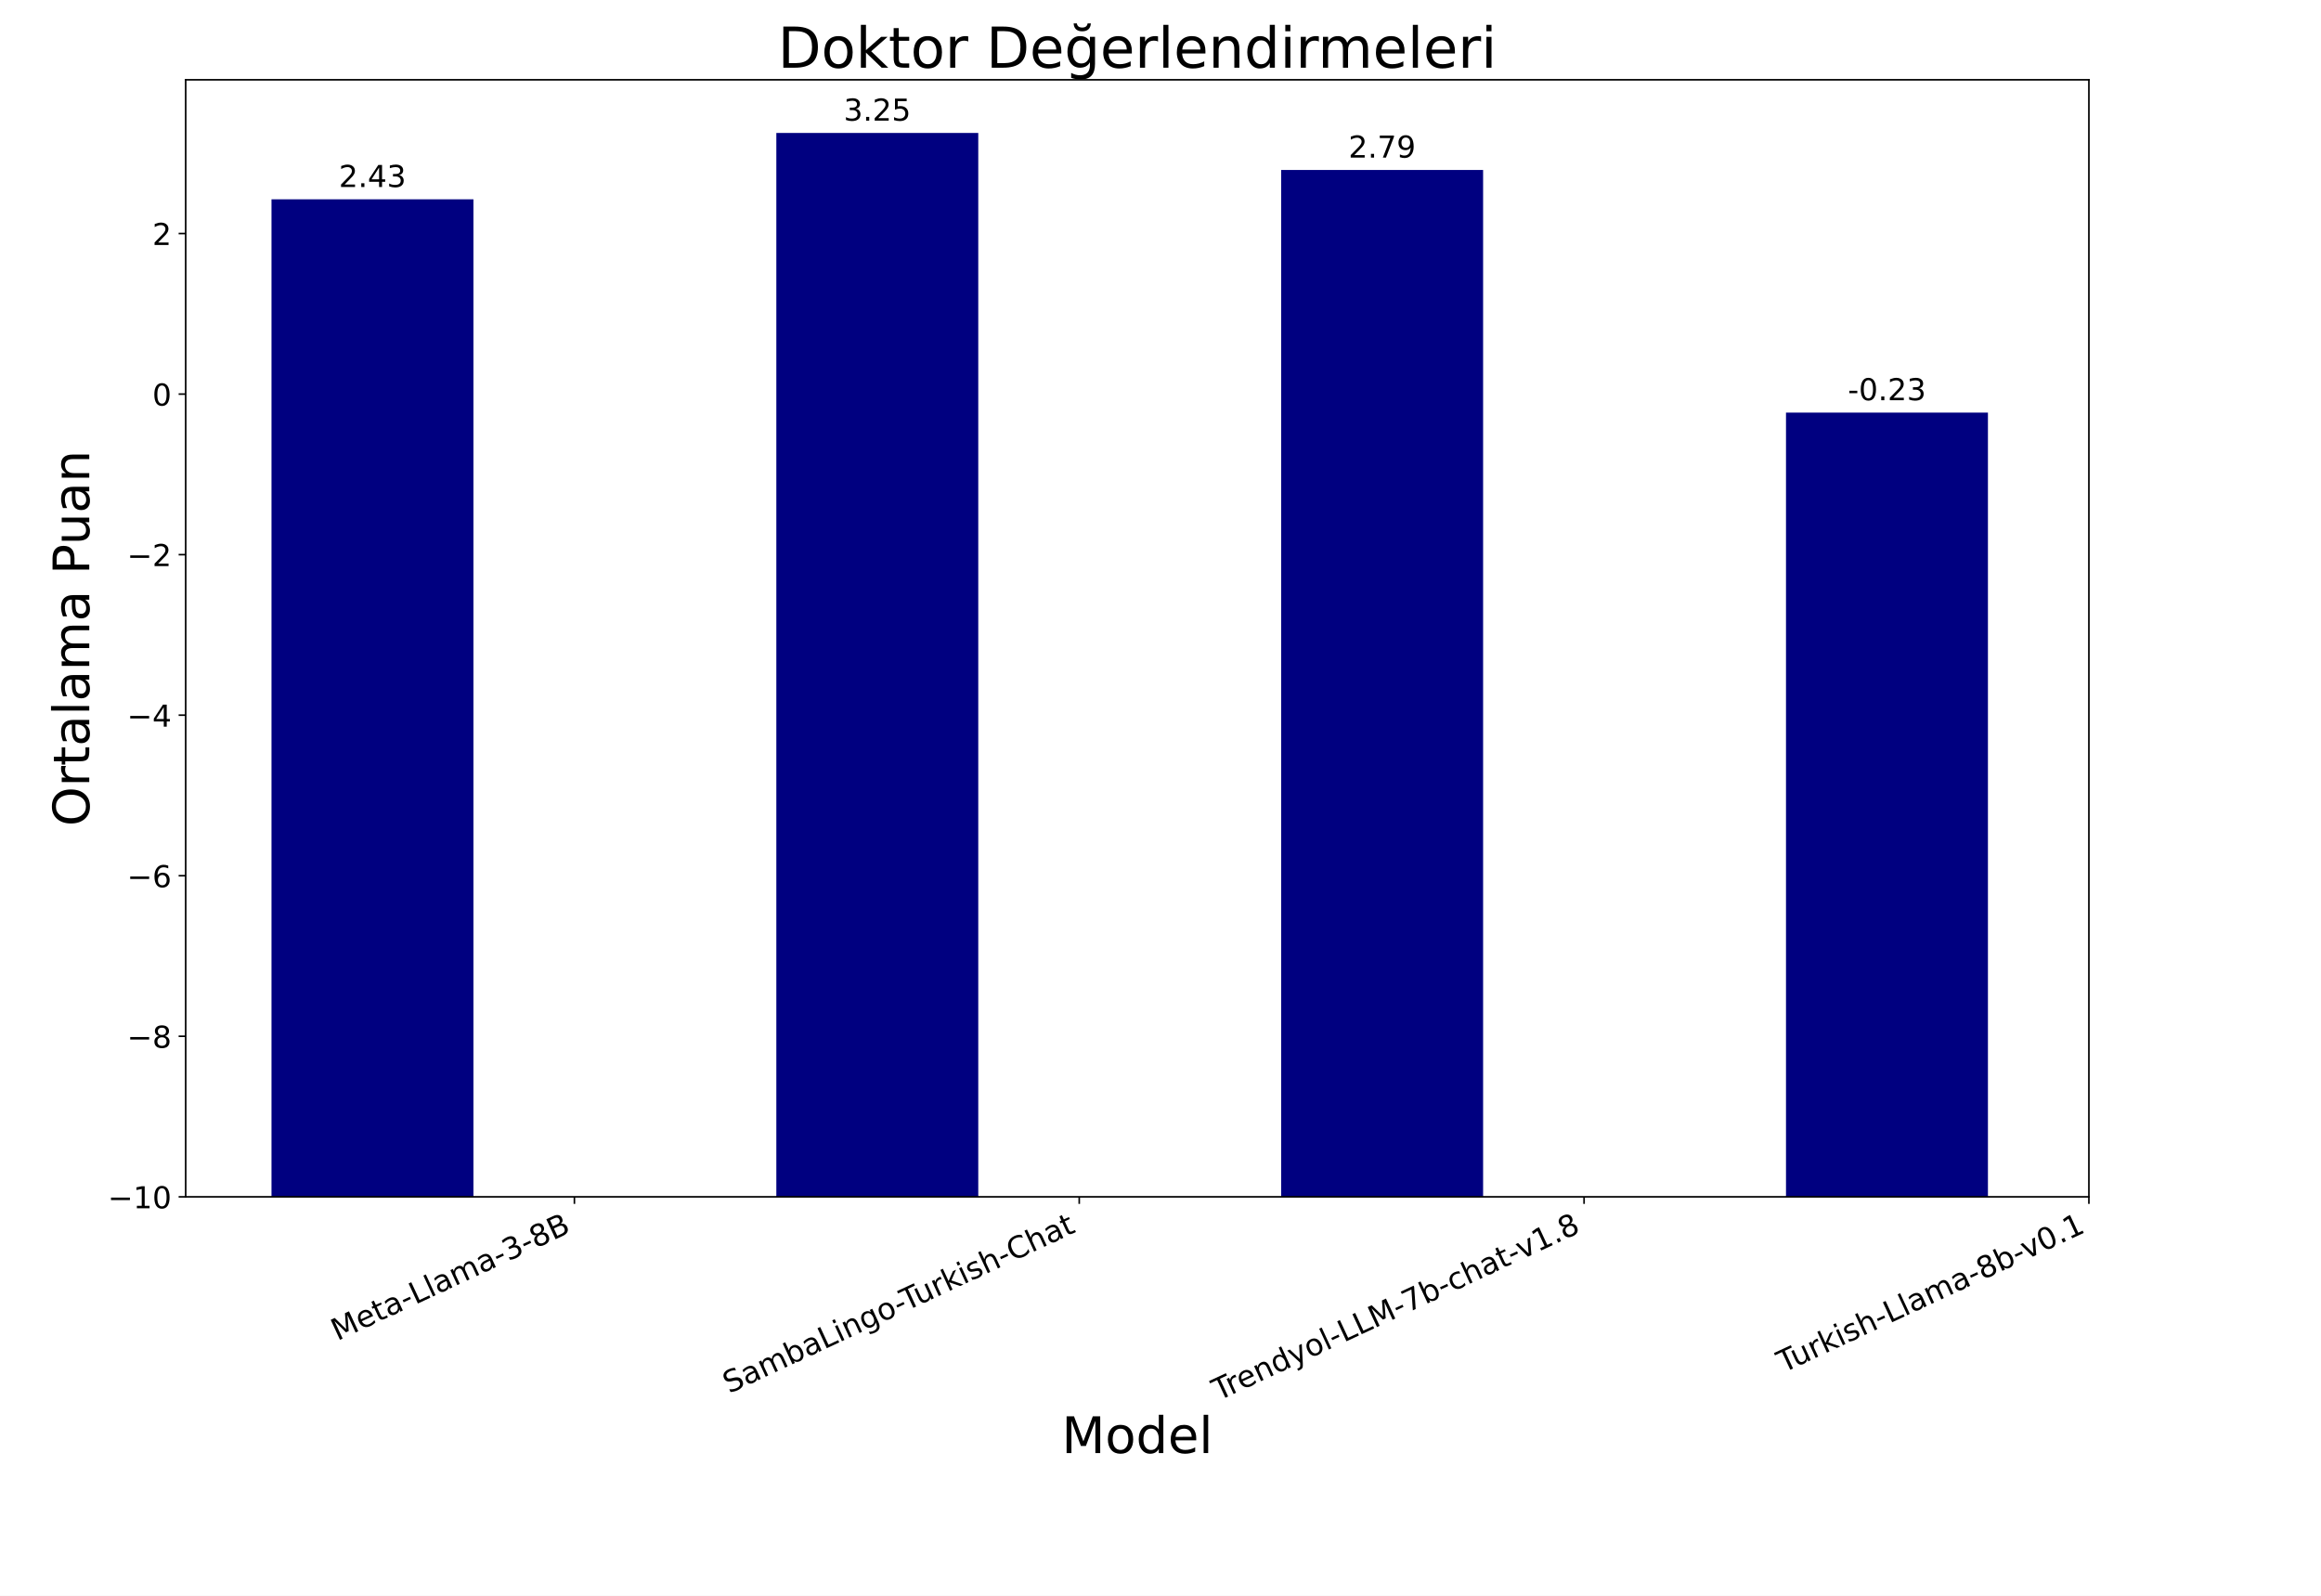
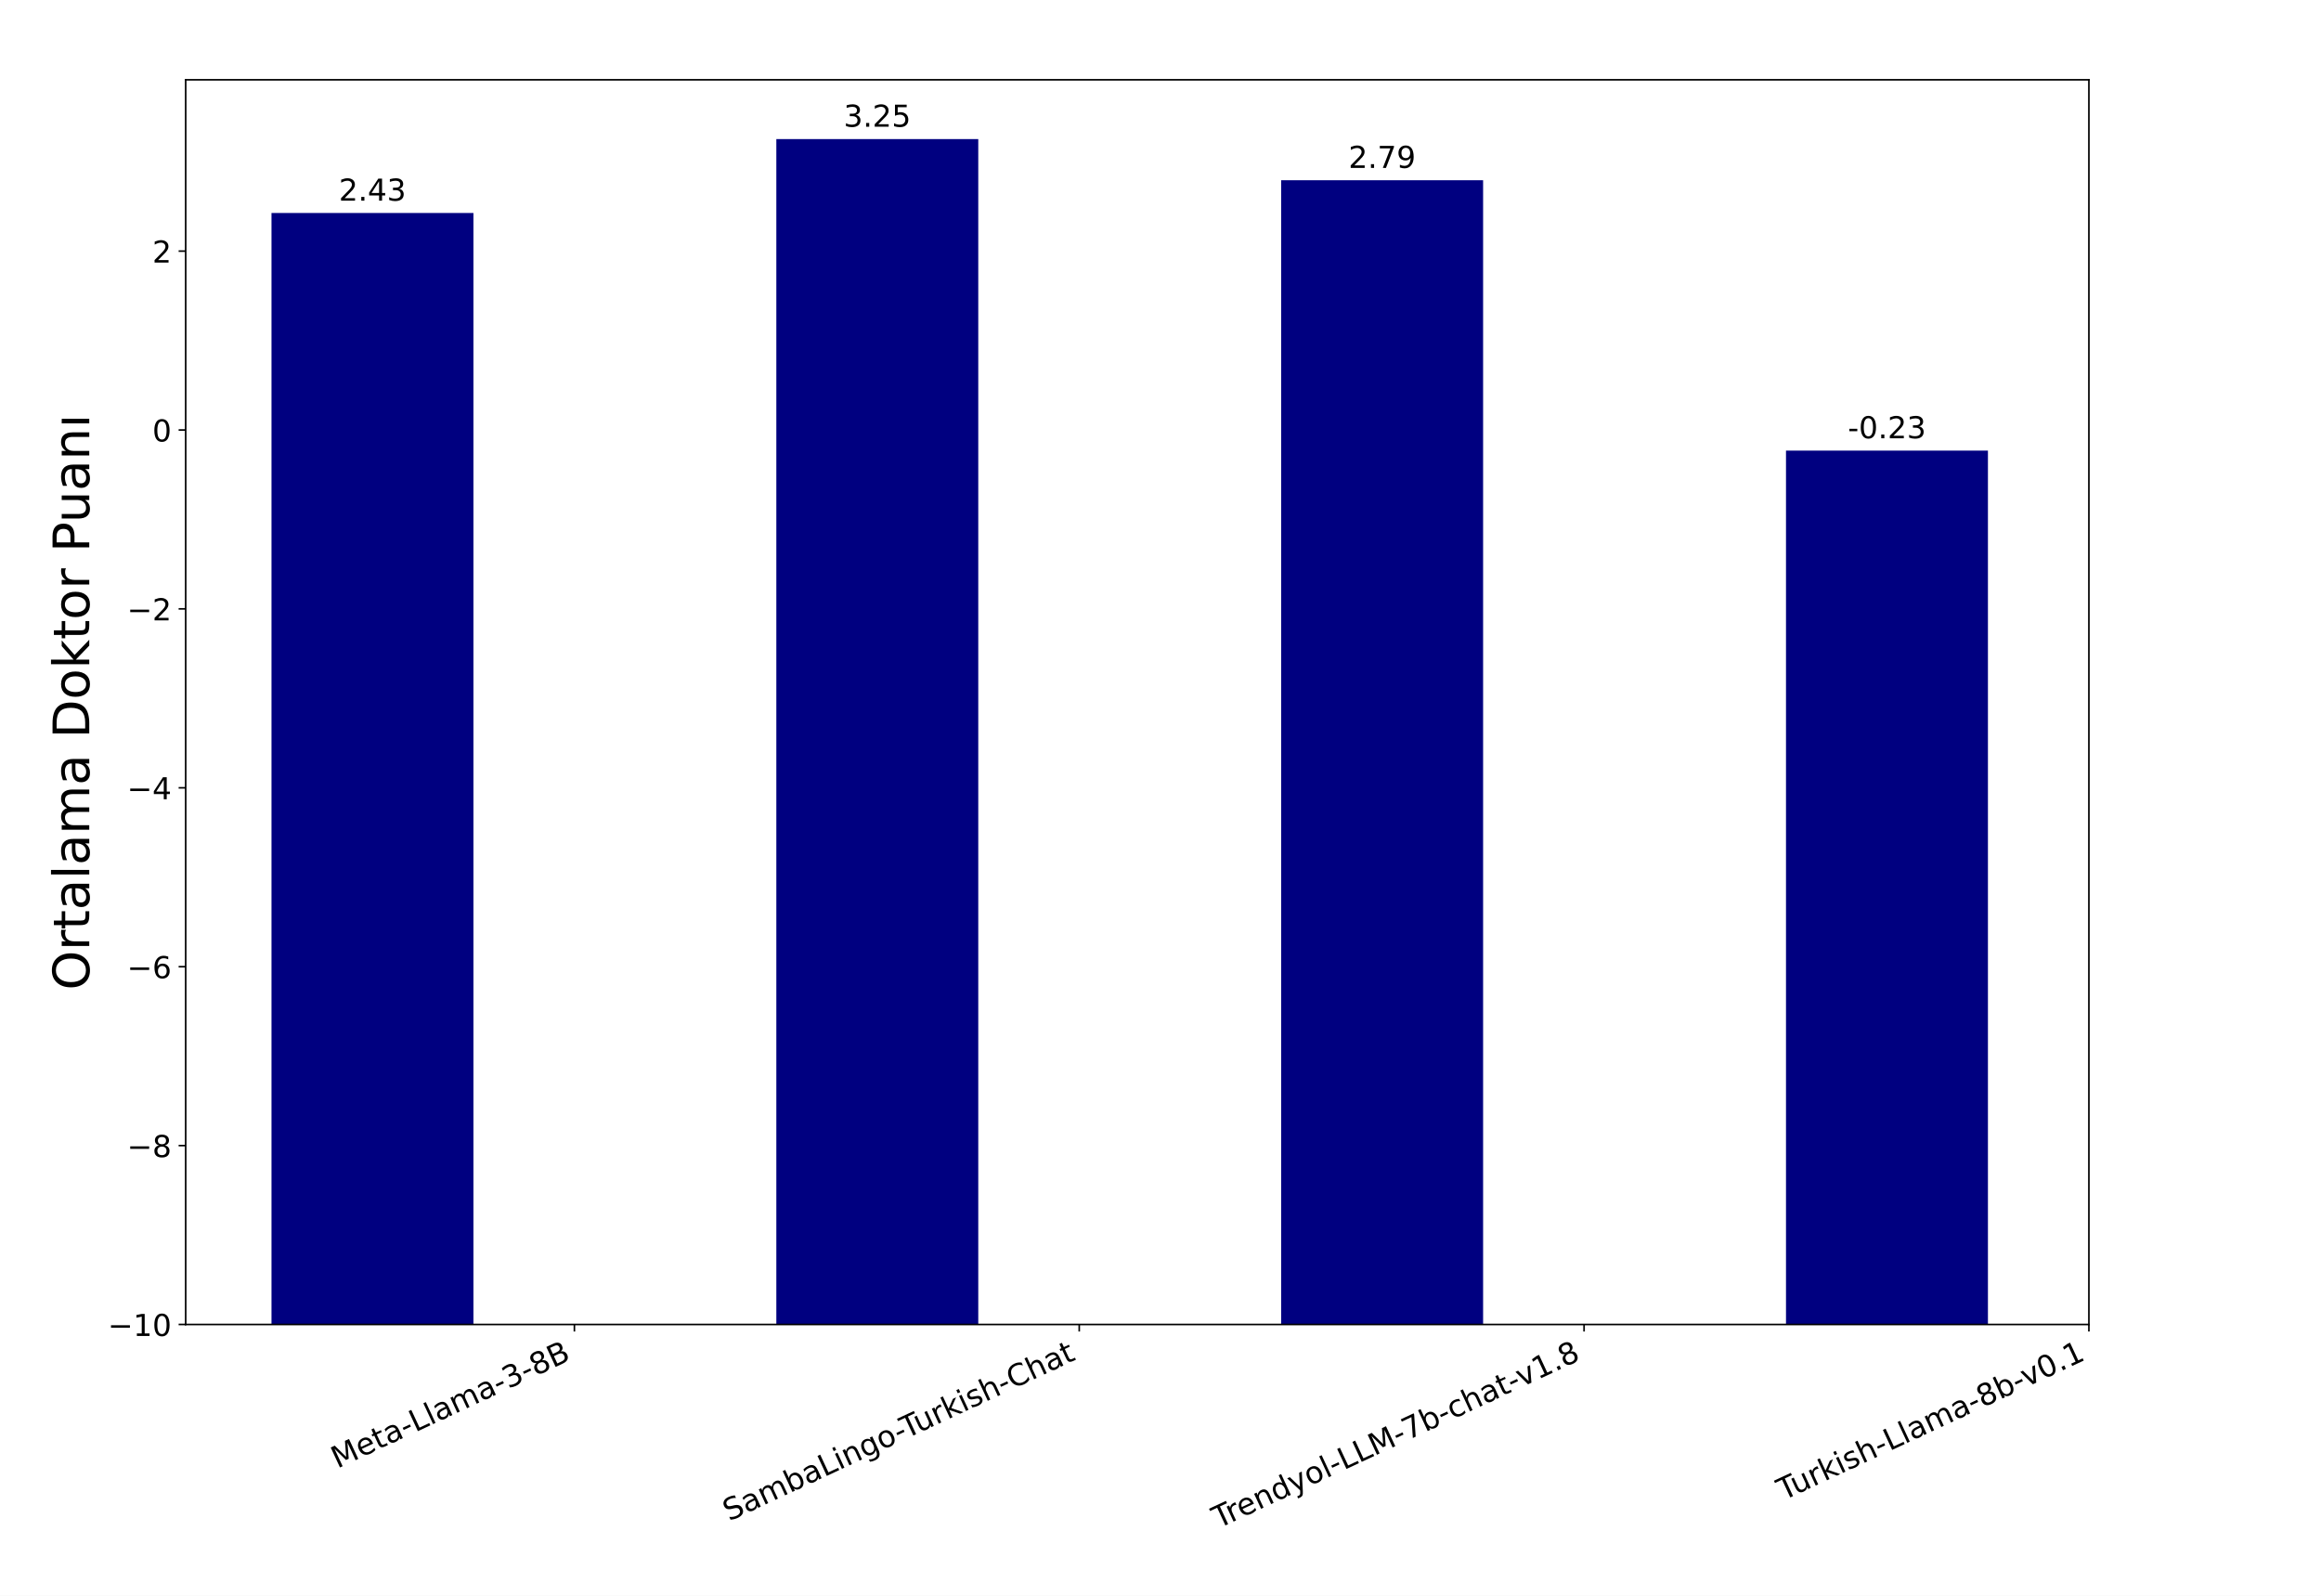
<svg xmlns="http://www.w3.org/2000/svg" xmlns:xlink="http://www.w3.org/1999/xlink" width="1152pt" height="792pt" viewBox="0 0 1152 792" version="1.1">
  <defs>
    <style type="text/css">*{stroke-linejoin: round; stroke-linecap: butt}</style>
  </defs>
  <g id="figure_1">
    <g id="patch_1">
      <path d="M 0 792  L 1152 792  L 1152 0  L 0 0  z " style="fill: #ffffff" />
    </g>
    <g id="axes_1">
      <g id="patch_2">
-         <path d="M 92.16 594  L 1036.8 594  L 1036.8 39.6  L 92.16 39.6  z " style="fill: #ffffff" />
+         <path d="M 92.16 657.36  L 1036.8 657.36  L 1036.8 39.6  L 92.16 39.6  z " style="fill: #ffffff" />
      </g>
      <g id="patch_3">
-         <path d="M 134.756 594  L 234.984 594  L 234.984 98.934  L 134.756 98.934  z " clip-path="url(#p8c793c3520)" style="fill: #000080" />
+         <path d="M 134.756 657.36  L 234.984 657.36  L 234.984 105.715  L 134.756 105.715  z " clip-path="url(#p2f06b7f2e9)" style="fill: #000080" />
      </g>
      <g id="patch_4">
-         <path d="M 385.324 594  L 485.551 594  L 485.551 66  L 385.324 66  z " clip-path="url(#p8c793c3520)" style="fill: #000080" />
+         <path d="M 385.324 657.36  L 485.551 657.36  L 485.551 69.017  L 385.324 69.017  z " clip-path="url(#p2f06b7f2e9)" style="fill: #000080" />
      </g>
      <g id="patch_5">
-         <path d="M 635.892 594  L 736.119 594  L 736.119 84.343  L 635.892 84.343  z " clip-path="url(#p8c793c3520)" style="fill: #000080" />
+         <path d="M 635.892 657.36  L 736.119 657.36  L 736.119 89.456  L 635.892 89.456  z " clip-path="url(#p2f06b7f2e9)" style="fill: #000080" />
      </g>
      <g id="patch_6">
-         <path d="M 886.459 594  L 986.686 594  L 986.686 204.766  L 886.459 204.766  z " clip-path="url(#p8c793c3520)" style="fill: #000080" />
+         <path d="M 886.459 657.36  L 986.686 657.36  L 986.686 223.642  L 886.459 223.642  z " clip-path="url(#p2f06b7f2e9)" style="fill: #000080" />
      </g>
      <g id="matplotlib.axis_1">
        <g id="xtick_1">
          <g id="line2d_1">
            <defs>
-               <path id="ma40d51ff0e" d="M 0 0  L 0 3.5  " style="stroke: #000000; stroke-width: 0.8" />
+               <path id="m83d4420c01" d="M 0 0  L 0 3.5  " style="stroke: #000000; stroke-width: 0.8" />
            </defs>
            <g>
-               <use xlink:href="#ma40d51ff0e" x="285.097" y="594" style="stroke: #000000; stroke-width: 0.8" />
+               <use xlink:href="#m83d4420c01" x="285.097" y="657.36" style="stroke: #000000; stroke-width: 0.8" />
            </g>
          </g>
          <g id="text_1">
-             <g transform="translate(167.4279 665.5851) rotate(-25) scale(0.15 -0.15)">
+             <g transform="translate(167.4279 728.9451) rotate(-25) scale(0.15 -0.15)">
              <defs>
                <path id="DejaVuSans-4d" d="M 628 4666  L 1569 4666  L 2759 1491  L 3956 4666  L 4897 4666  L 4897 0  L 4281 0  L 4281 4097  L 3078 897  L 2444 897  L 1241 4097  L 1241 0  L 628 0  L 628 4666  z " transform="scale(0.015625)" />
                <path id="DejaVuSans-65" d="M 3597 1894  L 3597 1613  L 953 1613  Q 991 1019 1311 708  Q 1631 397 2203 397  Q 2534 397 2845 478  Q 3156 559 3463 722  L 3463 178  Q 3153 47 2828 -22  Q 2503 -91 2169 -91  Q 1331 -91 842 396  Q 353 884 353 1716  Q 353 2575 817 3079  Q 1281 3584 2069 3584  Q 2775 3584 3186 3129  Q 3597 2675 3597 1894  z M 3022 2063  Q 3016 2534 2758 2815  Q 2500 3097 2075 3097  Q 1594 3097 1305 2825  Q 1016 2553 972 2059  L 3022 2063  z " transform="scale(0.015625)" />
                <path id="DejaVuSans-74" d="M 1172 4494  L 1172 3500  L 2356 3500  L 2356 3053  L 1172 3053  L 1172 1153  Q 1172 725 1289 603  Q 1406 481 1766 481  L 2356 481  L 2356 0  L 1766 0  Q 1100 0 847 248  Q 594 497 594 1153  L 594 3053  L 172 3053  L 172 3500  L 594 3500  L 594 4494  L 1172 4494  z " transform="scale(0.015625)" />
                <path id="DejaVuSans-61" d="M 2194 1759  Q 1497 1759 1228 1600  Q 959 1441 959 1056  Q 959 750 1161 570  Q 1363 391 1709 391  Q 2188 391 2477 730  Q 2766 1069 2766 1631  L 2766 1759  L 2194 1759  z M 3341 1997  L 3341 0  L 2766 0  L 2766 531  Q 2569 213 2275 61  Q 1981 -91 1556 -91  Q 1019 -91 701 211  Q 384 513 384 1019  Q 384 1609 779 1909  Q 1175 2209 1959 2209  L 2766 2209  L 2766 2266  Q 2766 2663 2505 2880  Q 2244 3097 1772 3097  Q 1472 3097 1187 3025  Q 903 2953 641 2809  L 641 3341  Q 956 3463 1253 3523  Q 1550 3584 1831 3584  Q 2591 3584 2966 3190  Q 3341 2797 3341 1997  z " transform="scale(0.015625)" />
                <path id="DejaVuSans-2d" d="M 313 2009  L 1997 2009  L 1997 1497  L 313 1497  L 313 2009  z " transform="scale(0.015625)" />
                <path id="DejaVuSans-4c" d="M 628 4666  L 1259 4666  L 1259 531  L 3531 531  L 3531 0  L 628 0  L 628 4666  z " transform="scale(0.015625)" />
                <path id="DejaVuSans-6c" d="M 603 4863  L 1178 4863  L 1178 0  L 603 0  L 603 4863  z " transform="scale(0.015625)" />
                <path id="DejaVuSans-6d" d="M 3328 2828  Q 3544 3216 3844 3400  Q 4144 3584 4550 3584  Q 5097 3584 5394 3201  Q 5691 2819 5691 2113  L 5691 0  L 5113 0  L 5113 2094  Q 5113 2597 4934 2840  Q 4756 3084 4391 3084  Q 3944 3084 3684 2787  Q 3425 2491 3425 1978  L 3425 0  L 2847 0  L 2847 2094  Q 2847 2600 2669 2842  Q 2491 3084 2119 3084  Q 1678 3084 1418 2786  Q 1159 2488 1159 1978  L 1159 0  L 581 0  L 581 3500  L 1159 3500  L 1159 2956  Q 1356 3278 1631 3431  Q 1906 3584 2284 3584  Q 2666 3584 2933 3390  Q 3200 3197 3328 2828  z " transform="scale(0.015625)" />
                <path id="DejaVuSans-33" d="M 2597 2516  Q 3050 2419 3304 2112  Q 3559 1806 3559 1356  Q 3559 666 3084 287  Q 2609 -91 1734 -91  Q 1441 -91 1130 -33  Q 819 25 488 141  L 488 750  Q 750 597 1062 519  Q 1375 441 1716 441  Q 2309 441 2620 675  Q 2931 909 2931 1356  Q 2931 1769 2642 2001  Q 2353 2234 1838 2234  L 1294 2234  L 1294 2753  L 1863 2753  Q 2328 2753 2575 2939  Q 2822 3125 2822 3475  Q 2822 3834 2567 4026  Q 2313 4219 1838 4219  Q 1578 4219 1281 4162  Q 984 4106 628 3988  L 628 4550  Q 988 4650 1302 4700  Q 1616 4750 1894 4750  Q 2613 4750 3031 4423  Q 3450 4097 3450 3541  Q 3450 3153 3228 2886  Q 3006 2619 2597 2516  z " transform="scale(0.015625)" />
                <path id="DejaVuSans-38" d="M 2034 2216  Q 1584 2216 1326 1975  Q 1069 1734 1069 1313  Q 1069 891 1326 650  Q 1584 409 2034 409  Q 2484 409 2743 651  Q 3003 894 3003 1313  Q 3003 1734 2745 1975  Q 2488 2216 2034 2216  z M 1403 2484  Q 997 2584 770 2862  Q 544 3141 544 3541  Q 544 4100 942 4425  Q 1341 4750 2034 4750  Q 2731 4750 3128 4425  Q 3525 4100 3525 3541  Q 3525 3141 3298 2862  Q 3072 2584 2669 2484  Q 3125 2378 3379 2068  Q 3634 1759 3634 1313  Q 3634 634 3220 271  Q 2806 -91 2034 -91  Q 1263 -91 848 271  Q 434 634 434 1313  Q 434 1759 690 2068  Q 947 2378 1403 2484  z M 1172 3481  Q 1172 3119 1398 2916  Q 1625 2713 2034 2713  Q 2441 2713 2670 2916  Q 2900 3119 2900 3481  Q 2900 3844 2670 4047  Q 2441 4250 2034 4250  Q 1625 4250 1398 4047  Q 1172 3844 1172 3481  z " transform="scale(0.015625)" />
                <path id="DejaVuSans-42" d="M 1259 2228  L 1259 519  L 2272 519  Q 2781 519 3026 730  Q 3272 941 3272 1375  Q 3272 1813 3026 2020  Q 2781 2228 2272 2228  L 1259 2228  z M 1259 4147  L 1259 2741  L 2194 2741  Q 2656 2741 2882 2914  Q 3109 3088 3109 3444  Q 3109 3797 2882 3972  Q 2656 4147 2194 4147  L 1259 4147  z M 628 4666  L 2241 4666  Q 2963 4666 3353 4366  Q 3744 4066 3744 3513  Q 3744 3084 3544 2831  Q 3344 2578 2956 2516  Q 3422 2416 3680 2098  Q 3938 1781 3938 1306  Q 3938 681 3513 340  Q 3088 0 2303 0  L 628 0  L 628 4666  z " transform="scale(0.015625)" />
              </defs>
              <use xlink:href="#DejaVuSans-4d" />
              <use xlink:href="#DejaVuSans-65" x="86.279" />
              <use xlink:href="#DejaVuSans-74" x="147.803" />
              <use xlink:href="#DejaVuSans-61" x="187.012" />
              <use xlink:href="#DejaVuSans-2d" x="248.291" />
              <use xlink:href="#DejaVuSans-4c" x="284.375" />
              <use xlink:href="#DejaVuSans-6c" x="340.088" />
              <use xlink:href="#DejaVuSans-61" x="367.871" />
              <use xlink:href="#DejaVuSans-6d" x="429.15" />
              <use xlink:href="#DejaVuSans-61" x="526.562" />
              <use xlink:href="#DejaVuSans-2d" x="587.842" />
              <use xlink:href="#DejaVuSans-33" x="623.926" />
              <use xlink:href="#DejaVuSans-2d" x="687.549" />
              <use xlink:href="#DejaVuSans-38" x="723.633" />
              <use xlink:href="#DejaVuSans-42" x="787.256" />
            </g>
          </g>
        </g>
        <g id="xtick_2">
          <g id="line2d_2">
            <g>
-               <use xlink:href="#ma40d51ff0e" x="535.665" y="594" style="stroke: #000000; stroke-width: 0.8" />
+               <use xlink:href="#m83d4420c01" x="535.665" y="657.36" style="stroke: #000000; stroke-width: 0.8" />
            </g>
          </g>
          <g id="text_2">
-             <g transform="translate(361.8753 691.7544) rotate(-25) scale(0.15 -0.15)">
+             <g transform="translate(361.8753 755.1144) rotate(-25) scale(0.15 -0.15)">
              <defs>
                <path id="DejaVuSans-53" d="M 3425 4513  L 3425 3897  Q 3066 4069 2747 4153  Q 2428 4238 2131 4238  Q 1616 4238 1336 4038  Q 1056 3838 1056 3469  Q 1056 3159 1242 3001  Q 1428 2844 1947 2747  L 2328 2669  Q 3034 2534 3370 2195  Q 3706 1856 3706 1288  Q 3706 609 3251 259  Q 2797 -91 1919 -91  Q 1588 -91 1214 -16  Q 841 59 441 206  L 441 856  Q 825 641 1194 531  Q 1563 422 1919 422  Q 2459 422 2753 634  Q 3047 847 3047 1241  Q 3047 1584 2836 1778  Q 2625 1972 2144 2069  L 1759 2144  Q 1053 2284 737 2584  Q 422 2884 422 3419  Q 422 4038 858 4394  Q 1294 4750 2059 4750  Q 2388 4750 2728 4690  Q 3069 4631 3425 4513  z " transform="scale(0.015625)" />
                <path id="DejaVuSans-62" d="M 3116 1747  Q 3116 2381 2855 2742  Q 2594 3103 2138 3103  Q 1681 3103 1420 2742  Q 1159 2381 1159 1747  Q 1159 1113 1420 752  Q 1681 391 2138 391  Q 2594 391 2855 752  Q 3116 1113 3116 1747  z M 1159 2969  Q 1341 3281 1617 3432  Q 1894 3584 2278 3584  Q 2916 3584 3314 3078  Q 3713 2572 3713 1747  Q 3713 922 3314 415  Q 2916 -91 2278 -91  Q 1894 -91 1617 61  Q 1341 213 1159 525  L 1159 0  L 581 0  L 581 4863  L 1159 4863  L 1159 2969  z " transform="scale(0.015625)" />
                <path id="DejaVuSans-69" d="M 603 3500  L 1178 3500  L 1178 0  L 603 0  L 603 3500  z M 603 4863  L 1178 4863  L 1178 4134  L 603 4134  L 603 4863  z " transform="scale(0.015625)" />
                <path id="DejaVuSans-6e" d="M 3513 2113  L 3513 0  L 2938 0  L 2938 2094  Q 2938 2591 2744 2837  Q 2550 3084 2163 3084  Q 1697 3084 1428 2787  Q 1159 2491 1159 1978  L 1159 0  L 581 0  L 581 3500  L 1159 3500  L 1159 2956  Q 1366 3272 1645 3428  Q 1925 3584 2291 3584  Q 2894 3584 3203 3211  Q 3513 2838 3513 2113  z " transform="scale(0.015625)" />
                <path id="DejaVuSans-67" d="M 2906 1791  Q 2906 2416 2648 2759  Q 2391 3103 1925 3103  Q 1463 3103 1205 2759  Q 947 2416 947 1791  Q 947 1169 1205 825  Q 1463 481 1925 481  Q 2391 481 2648 825  Q 2906 1169 2906 1791  z M 3481 434  Q 3481 -459 3084 -895  Q 2688 -1331 1869 -1331  Q 1566 -1331 1297 -1286  Q 1028 -1241 775 -1147  L 775 -588  Q 1028 -725 1275 -790  Q 1522 -856 1778 -856  Q 2344 -856 2625 -561  Q 2906 -266 2906 331  L 2906 616  Q 2728 306 2450 153  Q 2172 0 1784 0  Q 1141 0 747 490  Q 353 981 353 1791  Q 353 2603 747 3093  Q 1141 3584 1784 3584  Q 2172 3584 2450 3431  Q 2728 3278 2906 2969  L 2906 3500  L 3481 3500  L 3481 434  z " transform="scale(0.015625)" />
                <path id="DejaVuSans-6f" d="M 1959 3097  Q 1497 3097 1228 2736  Q 959 2375 959 1747  Q 959 1119 1226 758  Q 1494 397 1959 397  Q 2419 397 2687 759  Q 2956 1122 2956 1747  Q 2956 2369 2687 2733  Q 2419 3097 1959 3097  z M 1959 3584  Q 2709 3584 3137 3096  Q 3566 2609 3566 1747  Q 3566 888 3137 398  Q 2709 -91 1959 -91  Q 1206 -91 779 398  Q 353 888 353 1747  Q 353 2609 779 3096  Q 1206 3584 1959 3584  z " transform="scale(0.015625)" />
                <path id="DejaVuSans-54" d="M -19 4666  L 3928 4666  L 3928 4134  L 2272 4134  L 2272 0  L 1638 0  L 1638 4134  L -19 4134  L -19 4666  z " transform="scale(0.015625)" />
                <path id="DejaVuSans-75" d="M 544 1381  L 544 3500  L 1119 3500  L 1119 1403  Q 1119 906 1312 657  Q 1506 409 1894 409  Q 2359 409 2629 706  Q 2900 1003 2900 1516  L 2900 3500  L 3475 3500  L 3475 0  L 2900 0  L 2900 538  Q 2691 219 2414 64  Q 2138 -91 1772 -91  Q 1169 -91 856 284  Q 544 659 544 1381  z M 1991 3584  L 1991 3584  z " transform="scale(0.015625)" />
                <path id="DejaVuSans-72" d="M 2631 2963  Q 2534 3019 2420 3045  Q 2306 3072 2169 3072  Q 1681 3072 1420 2755  Q 1159 2438 1159 1844  L 1159 0  L 581 0  L 581 3500  L 1159 3500  L 1159 2956  Q 1341 3275 1631 3429  Q 1922 3584 2338 3584  Q 2397 3584 2469 3576  Q 2541 3569 2628 3553  L 2631 2963  z " transform="scale(0.015625)" />
                <path id="DejaVuSans-6b" d="M 581 4863  L 1159 4863  L 1159 1991  L 2875 3500  L 3609 3500  L 1753 1863  L 3688 0  L 2938 0  L 1159 1709  L 1159 0  L 581 0  L 581 4863  z " transform="scale(0.015625)" />
                <path id="DejaVuSans-73" d="M 2834 3397  L 2834 2853  Q 2591 2978 2328 3040  Q 2066 3103 1784 3103  Q 1356 3103 1142 2972  Q 928 2841 928 2578  Q 928 2378 1081 2264  Q 1234 2150 1697 2047  L 1894 2003  Q 2506 1872 2764 1633  Q 3022 1394 3022 966  Q 3022 478 2636 193  Q 2250 -91 1575 -91  Q 1294 -91 989 -36  Q 684 19 347 128  L 347 722  Q 666 556 975 473  Q 1284 391 1588 391  Q 1994 391 2212 530  Q 2431 669 2431 922  Q 2431 1156 2273 1281  Q 2116 1406 1581 1522  L 1381 1569  Q 847 1681 609 1914  Q 372 2147 372 2553  Q 372 3047 722 3315  Q 1072 3584 1716 3584  Q 2034 3584 2315 3537  Q 2597 3491 2834 3397  z " transform="scale(0.015625)" />
                <path id="DejaVuSans-68" d="M 3513 2113  L 3513 0  L 2938 0  L 2938 2094  Q 2938 2591 2744 2837  Q 2550 3084 2163 3084  Q 1697 3084 1428 2787  Q 1159 2491 1159 1978  L 1159 0  L 581 0  L 581 4863  L 1159 4863  L 1159 2956  Q 1366 3272 1645 3428  Q 1925 3584 2291 3584  Q 2894 3584 3203 3211  Q 3513 2838 3513 2113  z " transform="scale(0.015625)" />
                <path id="DejaVuSans-43" d="M 4122 4306  L 4122 3641  Q 3803 3938 3442 4084  Q 3081 4231 2675 4231  Q 1875 4231 1450 3742  Q 1025 3253 1025 2328  Q 1025 1406 1450 917  Q 1875 428 2675 428  Q 3081 428 3442 575  Q 3803 722 4122 1019  L 4122 359  Q 3791 134 3420 21  Q 3050 -91 2638 -91  Q 1578 -91 968 557  Q 359 1206 359 2328  Q 359 3453 968 4101  Q 1578 4750 2638 4750  Q 3056 4750 3426 4639  Q 3797 4528 4122 4306  z " transform="scale(0.015625)" />
              </defs>
              <use xlink:href="#DejaVuSans-53" />
              <use xlink:href="#DejaVuSans-61" x="63.477" />
              <use xlink:href="#DejaVuSans-6d" x="124.756" />
              <use xlink:href="#DejaVuSans-62" x="222.168" />
              <use xlink:href="#DejaVuSans-61" x="285.645" />
              <use xlink:href="#DejaVuSans-4c" x="346.924" />
              <use xlink:href="#DejaVuSans-69" x="402.637" />
              <use xlink:href="#DejaVuSans-6e" x="430.42" />
              <use xlink:href="#DejaVuSans-67" x="493.799" />
              <use xlink:href="#DejaVuSans-6f" x="557.275" />
              <use xlink:href="#DejaVuSans-2d" x="620.332" />
              <use xlink:href="#DejaVuSans-54" x="647.291" />
              <use xlink:href="#DejaVuSans-75" x="693.25" />
              <use xlink:href="#DejaVuSans-72" x="756.629" />
              <use xlink:href="#DejaVuSans-6b" x="797.742" />
              <use xlink:href="#DejaVuSans-69" x="855.652" />
              <use xlink:href="#DejaVuSans-73" x="883.436" />
              <use xlink:href="#DejaVuSans-68" x="935.535" />
              <use xlink:href="#DejaVuSans-2d" x="998.914" />
              <use xlink:href="#DejaVuSans-43" x="1034.998" />
              <use xlink:href="#DejaVuSans-68" x="1104.822" />
              <use xlink:href="#DejaVuSans-61" x="1168.201" />
              <use xlink:href="#DejaVuSans-74" x="1229.48" />
            </g>
          </g>
        </g>
        <g id="xtick_3">
          <g id="line2d_3">
            <g>
-               <use xlink:href="#ma40d51ff0e" x="786.232" y="594" style="stroke: #000000; stroke-width: 0.8" />
+               <use xlink:href="#m83d4420c01" x="786.232" y="657.36" style="stroke: #000000; stroke-width: 0.8" />
            </g>
          </g>
          <g id="text_3">
-             <g transform="translate(604.7428 695.345) rotate(-25) scale(0.15 -0.15)">
+             <g transform="translate(604.7428 758.705) rotate(-25) scale(0.15 -0.15)">
              <defs>
                <path id="DejaVuSans-64" d="M 2906 2969  L 2906 4863  L 3481 4863  L 3481 0  L 2906 0  L 2906 525  Q 2725 213 2448 61  Q 2172 -91 1784 -91  Q 1150 -91 751 415  Q 353 922 353 1747  Q 353 2572 751 3078  Q 1150 3584 1784 3584  Q 2172 3584 2448 3432  Q 2725 3281 2906 2969  z M 947 1747  Q 947 1113 1208 752  Q 1469 391 1925 391  Q 2381 391 2643 752  Q 2906 1113 2906 1747  Q 2906 2381 2643 2742  Q 2381 3103 1925 3103  Q 1469 3103 1208 2742  Q 947 2381 947 1747  z " transform="scale(0.015625)" />
                <path id="DejaVuSans-79" d="M 2059 -325  Q 1816 -950 1584 -1140  Q 1353 -1331 966 -1331  L 506 -1331  L 506 -850  L 844 -850  Q 1081 -850 1212 -737  Q 1344 -625 1503 -206  L 1606 56  L 191 3500  L 800 3500  L 1894 763  L 2988 3500  L 3597 3500  L 2059 -325  z " transform="scale(0.015625)" />
                <path id="DejaVuSans-37" d="M 525 4666  L 3525 4666  L 3525 4397  L 1831 0  L 1172 0  L 2766 4134  L 525 4134  L 525 4666  z " transform="scale(0.015625)" />
                <path id="DejaVuSans-63" d="M 3122 3366  L 3122 2828  Q 2878 2963 2633 3030  Q 2388 3097 2138 3097  Q 1578 3097 1268 2742  Q 959 2388 959 1747  Q 959 1106 1268 751  Q 1578 397 2138 397  Q 2388 397 2633 464  Q 2878 531 3122 666  L 3122 134  Q 2881 22 2623 -34  Q 2366 -91 2075 -91  Q 1284 -91 818 406  Q 353 903 353 1747  Q 353 2603 823 3093  Q 1294 3584 2113 3584  Q 2378 3584 2631 3529  Q 2884 3475 3122 3366  z " transform="scale(0.015625)" />
                <path id="DejaVuSans-76" d="M 191 3500  L 800 3500  L 1894 563  L 2988 3500  L 3597 3500  L 2284 0  L 1503 0  L 191 3500  z " transform="scale(0.015625)" />
                <path id="DejaVuSans-31" d="M 794 531  L 1825 531  L 1825 4091  L 703 3866  L 703 4441  L 1819 4666  L 2450 4666  L 2450 531  L 3481 531  L 3481 0  L 794 0  L 794 531  z " transform="scale(0.015625)" />
                <path id="DejaVuSans-2e" d="M 684 794  L 1344 794  L 1344 0  L 684 0  L 684 794  z " transform="scale(0.015625)" />
              </defs>
              <use xlink:href="#DejaVuSans-54" />
              <use xlink:href="#DejaVuSans-72" x="46.334" />
              <use xlink:href="#DejaVuSans-65" x="85.197" />
              <use xlink:href="#DejaVuSans-6e" x="146.721" />
              <use xlink:href="#DejaVuSans-64" x="210.1" />
              <use xlink:href="#DejaVuSans-79" x="273.576" />
              <use xlink:href="#DejaVuSans-6f" x="332.756" />
              <use xlink:href="#DejaVuSans-6c" x="393.938" />
              <use xlink:href="#DejaVuSans-2d" x="421.721" />
              <use xlink:href="#DejaVuSans-4c" x="457.805" />
              <use xlink:href="#DejaVuSans-4c" x="513.518" />
              <use xlink:href="#DejaVuSans-4d" x="569.23" />
              <use xlink:href="#DejaVuSans-2d" x="655.51" />
              <use xlink:href="#DejaVuSans-37" x="691.594" />
              <use xlink:href="#DejaVuSans-62" x="755.217" />
              <use xlink:href="#DejaVuSans-2d" x="818.693" />
              <use xlink:href="#DejaVuSans-63" x="854.777" />
              <use xlink:href="#DejaVuSans-68" x="909.758" />
              <use xlink:href="#DejaVuSans-61" x="973.137" />
              <use xlink:href="#DejaVuSans-74" x="1034.416" />
              <use xlink:href="#DejaVuSans-2d" x="1073.625" />
              <use xlink:href="#DejaVuSans-76" x="1107.084" />
              <use xlink:href="#DejaVuSans-31" x="1166.264" />
              <use xlink:href="#DejaVuSans-2e" x="1229.887" />
              <use xlink:href="#DejaVuSans-38" x="1261.674" />
            </g>
          </g>
        </g>
        <g id="xtick_4">
          <g id="line2d_4">
            <g>
-               <use xlink:href="#ma40d51ff0e" x="1036.8" y="594" style="stroke: #000000; stroke-width: 0.8" />
+               <use xlink:href="#m83d4420c01" x="1036.8" y="657.36" style="stroke: #000000; stroke-width: 0.8" />
            </g>
          </g>
          <g id="text_4">
-             <g transform="translate(885.1252 681.4422) rotate(-25) scale(0.15 -0.15)">
+             <g transform="translate(885.1252 744.8022) rotate(-25) scale(0.15 -0.15)">
              <defs>
                <path id="DejaVuSans-30" d="M 2034 4250  Q 1547 4250 1301 3770  Q 1056 3291 1056 2328  Q 1056 1369 1301 889  Q 1547 409 2034 409  Q 2525 409 2770 889  Q 3016 1369 3016 2328  Q 3016 3291 2770 3770  Q 2525 4250 2034 4250  z M 2034 4750  Q 2819 4750 3233 4129  Q 3647 3509 3647 2328  Q 3647 1150 3233 529  Q 2819 -91 2034 -91  Q 1250 -91 836 529  Q 422 1150 422 2328  Q 422 3509 836 4129  Q 1250 4750 2034 4750  z " transform="scale(0.015625)" />
              </defs>
              <use xlink:href="#DejaVuSans-54" />
              <use xlink:href="#DejaVuSans-75" x="45.959" />
              <use xlink:href="#DejaVuSans-72" x="109.338" />
              <use xlink:href="#DejaVuSans-6b" x="150.451" />
              <use xlink:href="#DejaVuSans-69" x="208.361" />
              <use xlink:href="#DejaVuSans-73" x="236.145" />
              <use xlink:href="#DejaVuSans-68" x="288.244" />
              <use xlink:href="#DejaVuSans-2d" x="351.623" />
              <use xlink:href="#DejaVuSans-4c" x="387.707" />
              <use xlink:href="#DejaVuSans-6c" x="443.42" />
              <use xlink:href="#DejaVuSans-61" x="471.203" />
              <use xlink:href="#DejaVuSans-6d" x="532.482" />
              <use xlink:href="#DejaVuSans-61" x="629.895" />
              <use xlink:href="#DejaVuSans-2d" x="691.174" />
              <use xlink:href="#DejaVuSans-38" x="727.258" />
              <use xlink:href="#DejaVuSans-62" x="790.881" />
              <use xlink:href="#DejaVuSans-2d" x="854.357" />
              <use xlink:href="#DejaVuSans-76" x="887.816" />
              <use xlink:href="#DejaVuSans-30" x="946.996" />
              <use xlink:href="#DejaVuSans-2e" x="1010.619" />
              <use xlink:href="#DejaVuSans-31" x="1042.406" />
            </g>
          </g>
        </g>
-         <g id="text_5">
-           <g transform="translate(526.9468 721.1683) scale(0.25 -0.25)">
-             <use xlink:href="#DejaVuSans-4d" />
-             <use xlink:href="#DejaVuSans-6f" x="86.279" />
-             <use xlink:href="#DejaVuSans-64" x="147.461" />
-             <use xlink:href="#DejaVuSans-65" x="210.938" />
-             <use xlink:href="#DejaVuSans-6c" x="272.461" />
-           </g>
-         </g>
      </g>
      <g id="matplotlib.axis_2">
        <g id="ytick_1">
          <g id="line2d_5">
            <defs>
-               <path id="m0d73f0a6f8" d="M 0 0  L -3.5 0  " style="stroke: #000000; stroke-width: 0.8" />
+               <path id="m1b39f19b94" d="M 0 0  L -3.5 0  " style="stroke: #000000; stroke-width: 0.8" />
            </defs>
            <g>
-               <use xlink:href="#m0d73f0a6f8" x="92.16" y="594" style="stroke: #000000; stroke-width: 0.8" />
-             </g>
-           </g>
-           <g id="text_6">
-             <g transform="translate(53.50297 599.6988) scale(0.15 -0.15)">
+               <use xlink:href="#m1b39f19b94" x="92.16" y="657.36" style="stroke: #000000; stroke-width: 0.8" />
+             </g>
+           </g>
+           <g id="text_5">
+             <g transform="translate(53.50297 663.0588) scale(0.15 -0.15)">
              <defs>
                <path id="DejaVuSans-2212" d="M 678 2272  L 4684 2272  L 4684 1741  L 678 1741  L 678 2272  z " transform="scale(0.015625)" />
              </defs>
              <use xlink:href="#DejaVuSans-2212" />
              <use xlink:href="#DejaVuSans-31" x="83.789" />
              <use xlink:href="#DejaVuSans-30" x="147.412" />
            </g>
          </g>
        </g>
        <g id="ytick_2">
          <g id="line2d_6">
            <g>
-               <use xlink:href="#m0d73f0a6f8" x="92.16" y="514.318" style="stroke: #000000; stroke-width: 0.8" />
-             </g>
-           </g>
-           <g id="text_7">
-             <g transform="translate(63.04672 520.0164) scale(0.15 -0.15)">
+               <use xlink:href="#m1b39f19b94" x="92.16" y="568.571" style="stroke: #000000; stroke-width: 0.8" />
+             </g>
+           </g>
+           <g id="text_6">
+             <g transform="translate(63.04672 574.2698) scale(0.15 -0.15)">
              <use xlink:href="#DejaVuSans-2212" />
              <use xlink:href="#DejaVuSans-38" x="83.789" />
            </g>
          </g>
        </g>
        <g id="ytick_3">
          <g id="line2d_7">
            <g>
-               <use xlink:href="#m0d73f0a6f8" x="92.16" y="434.635" style="stroke: #000000; stroke-width: 0.8" />
-             </g>
-           </g>
-           <g id="text_8">
-             <g transform="translate(63.04672 440.3339) scale(0.15 -0.15)">
+               <use xlink:href="#m1b39f19b94" x="92.16" y="479.782" style="stroke: #000000; stroke-width: 0.8" />
+             </g>
+           </g>
+           <g id="text_7">
+             <g transform="translate(63.04672 485.4808) scale(0.15 -0.15)">
              <defs>
                <path id="DejaVuSans-36" d="M 2113 2584  Q 1688 2584 1439 2293  Q 1191 2003 1191 1497  Q 1191 994 1439 701  Q 1688 409 2113 409  Q 2538 409 2786 701  Q 3034 994 3034 1497  Q 3034 2003 2786 2293  Q 2538 2584 2113 2584  z M 3366 4563  L 3366 3988  Q 3128 4100 2886 4159  Q 2644 4219 2406 4219  Q 1781 4219 1451 3797  Q 1122 3375 1075 2522  Q 1259 2794 1537 2939  Q 1816 3084 2150 3084  Q 2853 3084 3261 2657  Q 3669 2231 3669 1497  Q 3669 778 3244 343  Q 2819 -91 2113 -91  Q 1303 -91 875 529  Q 447 1150 447 2328  Q 447 3434 972 4092  Q 1497 4750 2381 4750  Q 2619 4750 2861 4703  Q 3103 4656 3366 4563  z " transform="scale(0.015625)" />
              </defs>
              <use xlink:href="#DejaVuSans-2212" />
              <use xlink:href="#DejaVuSans-36" x="83.789" />
            </g>
          </g>
        </g>
        <g id="ytick_4">
          <g id="line2d_8">
            <g>
-               <use xlink:href="#m0d73f0a6f8" x="92.16" y="354.953" style="stroke: #000000; stroke-width: 0.8" />
-             </g>
-           </g>
-           <g id="text_9">
-             <g transform="translate(63.04672 360.6515) scale(0.15 -0.15)">
+               <use xlink:href="#m1b39f19b94" x="92.16" y="390.993" style="stroke: #000000; stroke-width: 0.8" />
+             </g>
+           </g>
+           <g id="text_8">
+             <g transform="translate(63.04672 396.6918) scale(0.15 -0.15)">
              <defs>
                <path id="DejaVuSans-34" d="M 2419 4116  L 825 1625  L 2419 1625  L 2419 4116  z M 2253 4666  L 3047 4666  L 3047 1625  L 3713 1625  L 3713 1100  L 3047 1100  L 3047 0  L 2419 0  L 2419 1100  L 313 1100  L 313 1709  L 2253 4666  z " transform="scale(0.015625)" />
              </defs>
              <use xlink:href="#DejaVuSans-2212" />
              <use xlink:href="#DejaVuSans-34" x="83.789" />
            </g>
          </g>
        </g>
        <g id="ytick_5">
          <g id="line2d_9">
            <g>
-               <use xlink:href="#m0d73f0a6f8" x="92.16" y="275.27" style="stroke: #000000; stroke-width: 0.8" />
-             </g>
-           </g>
-           <g id="text_10">
-             <g transform="translate(63.04672 280.969) scale(0.15 -0.15)">
+               <use xlink:href="#m1b39f19b94" x="92.16" y="302.204" style="stroke: #000000; stroke-width: 0.8" />
+             </g>
+           </g>
+           <g id="text_9">
+             <g transform="translate(63.04672 307.9028) scale(0.15 -0.15)">
              <defs>
                <path id="DejaVuSans-32" d="M 1228 531  L 3431 531  L 3431 0  L 469 0  L 469 531  Q 828 903 1448 1529  Q 2069 2156 2228 2338  Q 2531 2678 2651 2914  Q 2772 3150 2772 3378  Q 2772 3750 2511 3984  Q 2250 4219 1831 4219  Q 1534 4219 1204 4116  Q 875 4013 500 3803  L 500 4441  Q 881 4594 1212 4672  Q 1544 4750 1819 4750  Q 2544 4750 2975 4387  Q 3406 4025 3406 3419  Q 3406 3131 3298 2873  Q 3191 2616 2906 2266  Q 2828 2175 2409 1742  Q 1991 1309 1228 531  z " transform="scale(0.015625)" />
              </defs>
              <use xlink:href="#DejaVuSans-2212" />
              <use xlink:href="#DejaVuSans-32" x="83.789" />
            </g>
          </g>
        </g>
        <g id="ytick_6">
          <g id="line2d_10">
            <g>
-               <use xlink:href="#m0d73f0a6f8" x="92.16" y="195.588" style="stroke: #000000; stroke-width: 0.8" />
-             </g>
-           </g>
-           <g id="text_11">
-             <g transform="translate(75.61625 201.2866) scale(0.15 -0.15)">
+               <use xlink:href="#m1b39f19b94" x="92.16" y="213.415" style="stroke: #000000; stroke-width: 0.8" />
+             </g>
+           </g>
+           <g id="text_10">
+             <g transform="translate(75.61625 219.1137) scale(0.15 -0.15)">
              <use xlink:href="#DejaVuSans-30" />
            </g>
          </g>
        </g>
        <g id="ytick_7">
          <g id="line2d_11">
            <g>
-               <use xlink:href="#m0d73f0a6f8" x="92.16" y="115.905" style="stroke: #000000; stroke-width: 0.8" />
-             </g>
-           </g>
-           <g id="text_12">
-             <g transform="translate(75.61625 121.6041) scale(0.15 -0.15)">
+               <use xlink:href="#m1b39f19b94" x="92.16" y="124.626" style="stroke: #000000; stroke-width: 0.8" />
+             </g>
+           </g>
+           <g id="text_11">
+             <g transform="translate(75.61625 130.3247) scale(0.15 -0.15)">
              <use xlink:href="#DejaVuSans-32" />
            </g>
          </g>
        </g>
-         <g id="text_13">
-           <g transform="translate(44.30375 410.1027) rotate(-90) scale(0.25 -0.25)">
+         <g id="text_12">
+           <g transform="translate(44.30375 491.4273) rotate(-90) scale(0.25 -0.25)">
            <defs>
              <path id="DejaVuSans-4f" d="M 2522 4238  Q 1834 4238 1429 3725  Q 1025 3213 1025 2328  Q 1025 1447 1429 934  Q 1834 422 2522 422  Q 3209 422 3611 934  Q 4013 1447 4013 2328  Q 4013 3213 3611 3725  Q 3209 4238 2522 4238  z M 2522 4750  Q 3503 4750 4090 4092  Q 4678 3434 4678 2328  Q 4678 1225 4090 567  Q 3503 -91 2522 -91  Q 1538 -91 948 565  Q 359 1222 359 2328  Q 359 3434 948 4092  Q 1538 4750 2522 4750  z " transform="scale(0.015625)" />
              <path id="DejaVuSans-20" transform="scale(0.015625)" />
+               <path id="DejaVuSans-44" d="M 1259 4147  L 1259 519  L 2022 519  Q 2988 519 3436 956  Q 3884 1394 3884 2338  Q 3884 3275 3436 3711  Q 2988 4147 2022 4147  L 1259 4147  z M 628 4666  L 1925 4666  Q 3281 4666 3915 4102  Q 4550 3538 4550 2338  Q 4550 1131 3912 565  Q 3275 0 1925 0  L 628 0  L 628 4666  z " transform="scale(0.015625)" />
              <path id="DejaVuSans-50" d="M 1259 4147  L 1259 2394  L 2053 2394  Q 2494 2394 2734 2622  Q 2975 2850 2975 3272  Q 2975 3691 2734 3919  Q 2494 4147 2053 4147  L 1259 4147  z M 628 4666  L 2053 4666  Q 2838 4666 3239 4311  Q 3641 3956 3641 3272  Q 3641 2581 3239 2228  Q 2838 1875 2053 1875  L 1259 1875  L 1259 0  L 628 0  L 628 4666  z " transform="scale(0.015625)" />
+               <path id="DejaVuSans-131" d="M 603 3500  L 1178 3500  L 1178 0  L 603 0  L 603 3500  z M 891 3584  L 891 3584  z " transform="scale(0.015625)" />
            </defs>
            <use xlink:href="#DejaVuSans-4f" />
            <use xlink:href="#DejaVuSans-72" x="78.711" />
            <use xlink:href="#DejaVuSans-74" x="119.824" />
            <use xlink:href="#DejaVuSans-61" x="159.033" />
            <use xlink:href="#DejaVuSans-6c" x="220.312" />
            <use xlink:href="#DejaVuSans-61" x="248.096" />
            <use xlink:href="#DejaVuSans-6d" x="309.375" />
            <use xlink:href="#DejaVuSans-61" x="406.787" />
            <use xlink:href="#DejaVuSans-20" x="468.066" />
-             <use xlink:href="#DejaVuSans-50" x="499.854" />
-             <use xlink:href="#DejaVuSans-75" x="558.406" />
-             <use xlink:href="#DejaVuSans-61" x="621.785" />
-             <use xlink:href="#DejaVuSans-6e" x="683.064" />
+             <use xlink:href="#DejaVuSans-44" x="499.854" />
+             <use xlink:href="#DejaVuSans-6f" x="576.855" />
+             <use xlink:href="#DejaVuSans-6b" x="638.037" />
+             <use xlink:href="#DejaVuSans-74" x="695.947" />
+             <use xlink:href="#DejaVuSans-6f" x="735.156" />
+             <use xlink:href="#DejaVuSans-72" x="796.338" />
+             <use xlink:href="#DejaVuSans-20" x="837.451" />
+             <use xlink:href="#DejaVuSans-50" x="869.238" />
+             <use xlink:href="#DejaVuSans-75" x="927.791" />
+             <use xlink:href="#DejaVuSans-61" x="991.17" />
+             <use xlink:href="#DejaVuSans-6e" x="1052.449" />
+             <use xlink:href="#DejaVuSans-131" x="1115.828" />
          </g>
        </g>
      </g>
      <g id="patch_7">
-         <path d="M 92.16 594  L 92.16 39.6  " style="fill: none; stroke: #000000; stroke-width: 0.8; stroke-linejoin: miter; stroke-linecap: square" />
+         <path d="M 92.16 657.36  L 92.16 39.6  " style="fill: none; stroke: #000000; stroke-width: 0.8; stroke-linejoin: miter; stroke-linecap: square" />
      </g>
      <g id="patch_8">
-         <path d="M 1036.8 594  L 1036.8 39.6  " style="fill: none; stroke: #000000; stroke-width: 0.8; stroke-linejoin: miter; stroke-linecap: square" />
+         <path d="M 1036.8 657.36  L 1036.8 39.6  " style="fill: none; stroke: #000000; stroke-width: 0.8; stroke-linejoin: miter; stroke-linecap: square" />
      </g>
      <g id="patch_9">
-         <path d="M 92.16 594  L 1036.8 594  " style="fill: none; stroke: #000000; stroke-width: 0.8; stroke-linejoin: miter; stroke-linecap: square" />
+         <path d="M 92.16 657.36  L 1036.8 657.36  " style="fill: none; stroke: #000000; stroke-width: 0.8; stroke-linejoin: miter; stroke-linecap: square" />
      </g>
      <g id="patch_10">
        <path d="M 92.16 39.6  L 1036.8 39.6  " style="fill: none; stroke: #000000; stroke-width: 0.8; stroke-linejoin: miter; stroke-linecap: square" />
      </g>
-       <g id="text_14">
-         <g transform="translate(168.1708 92.81443) scale(0.15 -0.15)">
+       <g id="text_13">
+         <g transform="translate(168.1708 99.59545) scale(0.15 -0.15)">
          <use xlink:href="#DejaVuSans-32" />
          <use xlink:href="#DejaVuSans-2e" x="63.623" />
          <use xlink:href="#DejaVuSans-34" x="95.41" />
          <use xlink:href="#DejaVuSans-33" x="159.033" />
        </g>
      </g>
-       <g id="text_15">
-         <g transform="translate(418.7384 59.88047) scale(0.15 -0.15)">
+       <g id="text_14">
+         <g transform="translate(418.7384 62.89761) scale(0.15 -0.15)">
          <defs>
            <path id="DejaVuSans-35" d="M 691 4666  L 3169 4666  L 3169 4134  L 1269 4134  L 1269 2991  Q 1406 3038 1543 3061  Q 1681 3084 1819 3084  Q 2600 3084 3056 2656  Q 3513 2228 3513 1497  Q 3513 744 3044 326  Q 2575 -91 1722 -91  Q 1428 -91 1123 -41  Q 819 9 494 109  L 494 744  Q 775 591 1075 516  Q 1375 441 1709 441  Q 2250 441 2565 725  Q 2881 1009 2881 1497  Q 2881 1984 2565 2268  Q 2250 2553 1709 2553  Q 1456 2553 1204 2497  Q 953 2441 691 2322  L 691 4666  z " transform="scale(0.015625)" />
          </defs>
          <use xlink:href="#DejaVuSans-33" />
          <use xlink:href="#DejaVuSans-2e" x="63.623" />
          <use xlink:href="#DejaVuSans-32" x="95.41" />
          <use xlink:href="#DejaVuSans-35" x="159.033" />
        </g>
      </g>
-       <g id="text_16">
-         <g transform="translate(669.3061 78.22322) scale(0.15 -0.15)">
+       <g id="text_15">
+         <g transform="translate(669.3061 83.33668) scale(0.15 -0.15)">
          <defs>
            <path id="DejaVuSans-39" d="M 703 97  L 703 672  Q 941 559 1184 500  Q 1428 441 1663 441  Q 2288 441 2617 861  Q 2947 1281 2994 2138  Q 2813 1869 2534 1725  Q 2256 1581 1919 1581  Q 1219 1581 811 2004  Q 403 2428 403 3163  Q 403 3881 828 4315  Q 1253 4750 1959 4750  Q 2769 4750 3195 4129  Q 3622 3509 3622 2328  Q 3622 1225 3098 567  Q 2575 -91 1691 -91  Q 1453 -91 1209 -44  Q 966 3 703 97  z M 1959 2075  Q 2384 2075 2632 2365  Q 2881 2656 2881 3163  Q 2881 3666 2632 3958  Q 2384 4250 1959 4250  Q 1534 4250 1286 3958  Q 1038 3666 1038 3163  Q 1038 2656 1286 2365  Q 1534 2075 1959 2075  z " transform="scale(0.015625)" />
          </defs>
          <use xlink:href="#DejaVuSans-32" />
          <use xlink:href="#DejaVuSans-2e" x="63.623" />
          <use xlink:href="#DejaVuSans-37" x="95.41" />
          <use xlink:href="#DejaVuSans-39" x="159.033" />
        </g>
      </g>
-       <g id="text_17">
-         <g transform="translate(917.1679 198.6463) scale(0.15 -0.15)">
+       <g id="text_16">
+         <g transform="translate(917.1679 217.5224) scale(0.15 -0.15)">
          <use xlink:href="#DejaVuSans-2d" />
          <use xlink:href="#DejaVuSans-30" x="36.084" />
          <use xlink:href="#DejaVuSans-2e" x="99.707" />
          <use xlink:href="#DejaVuSans-32" x="131.494" />
          <use xlink:href="#DejaVuSans-33" x="195.117" />
        </g>
      </g>
-       <g id="text_18">
-         <g transform="translate(386.0522 33.6) scale(0.28 -0.28)">
-           <defs>
-             <path id="DejaVuSans-44" d="M 1259 4147  L 1259 519  L 2022 519  Q 2988 519 3436 956  Q 3884 1394 3884 2338  Q 3884 3275 3436 3711  Q 2988 4147 2022 4147  L 1259 4147  z M 628 4666  L 1925 4666  Q 3281 4666 3915 4102  Q 4550 3538 4550 2338  Q 4550 1131 3912 565  Q 3275 0 1925 0  L 628 0  L 628 4666  z " transform="scale(0.015625)" />
-             <path id="DejaVuSans-11f" d="M 2906 1791  Q 2906 2416 2648 2759  Q 2391 3103 1925 3103  Q 1463 3103 1205 2759  Q 947 2416 947 1791  Q 947 1169 1205 825  Q 1463 481 1925 481  Q 2391 481 2648 825  Q 2906 1169 2906 1791  z M 3481 434  Q 3481 -459 3084 -895  Q 2688 -1331 1869 -1331  Q 1566 -1331 1297 -1286  Q 1028 -1241 775 -1147  L 775 -588  Q 1028 -725 1275 -790  Q 1522 -856 1778 -856  Q 2344 -856 2625 -561  Q 2906 -266 2906 331  L 2906 616  Q 2728 306 2450 153  Q 2172 0 1784 0  Q 1141 0 747 490  Q 353 981 353 1791  Q 353 2603 747 3093  Q 1141 3584 1784 3584  Q 2172 3584 2450 3431  Q 2728 3278 2906 2969  L 2906 3500  L 3481 3500  L 3481 434  z M 1054 5025  L 1423 5025  Q 1457 4791 1608 4673  Q 1760 4556 2032 4556  Q 2301 4556 2451 4672  Q 2601 4788 2641 5025  L 3010 5025  Q 2979 4578 2732 4353  Q 2485 4128 2032 4128  Q 1579 4128 1332 4353  Q 1085 4578 1054 5025  z " transform="scale(0.015625)" />
-           </defs>
-           <use xlink:href="#DejaVuSans-44" />
-           <use xlink:href="#DejaVuSans-6f" x="77.002" />
-           <use xlink:href="#DejaVuSans-6b" x="138.184" />
-           <use xlink:href="#DejaVuSans-74" x="196.094" />
-           <use xlink:href="#DejaVuSans-6f" x="235.303" />
-           <use xlink:href="#DejaVuSans-72" x="296.484" />
-           <use xlink:href="#DejaVuSans-20" x="337.598" />
-           <use xlink:href="#DejaVuSans-44" x="369.385" />
-           <use xlink:href="#DejaVuSans-65" x="446.387" />
-           <use xlink:href="#DejaVuSans-11f" x="507.91" />
-           <use xlink:href="#DejaVuSans-65" x="571.387" />
-           <use xlink:href="#DejaVuSans-72" x="632.91" />
-           <use xlink:href="#DejaVuSans-6c" x="674.023" />
-           <use xlink:href="#DejaVuSans-65" x="701.807" />
-           <use xlink:href="#DejaVuSans-6e" x="763.33" />
-           <use xlink:href="#DejaVuSans-64" x="826.709" />
-           <use xlink:href="#DejaVuSans-69" x="890.186" />
-           <use xlink:href="#DejaVuSans-72" x="917.969" />
-           <use xlink:href="#DejaVuSans-6d" x="957.332" />
-           <use xlink:href="#DejaVuSans-65" x="1054.744" />
-           <use xlink:href="#DejaVuSans-6c" x="1116.268" />
-           <use xlink:href="#DejaVuSans-65" x="1144.051" />
-           <use xlink:href="#DejaVuSans-72" x="1205.574" />
-           <use xlink:href="#DejaVuSans-69" x="1246.688" />
-         </g>
-       </g>
    </g>
  </g>
  <defs>
-     <clipPath id="p8c793c3520">
-       <rect x="92.16" y="39.6" width="944.64" height="554.4" />
+     <clipPath id="p2f06b7f2e9">
+       <rect x="92.16" y="39.6" width="944.64" height="617.76" />
    </clipPath>
  </defs>
</svg>
